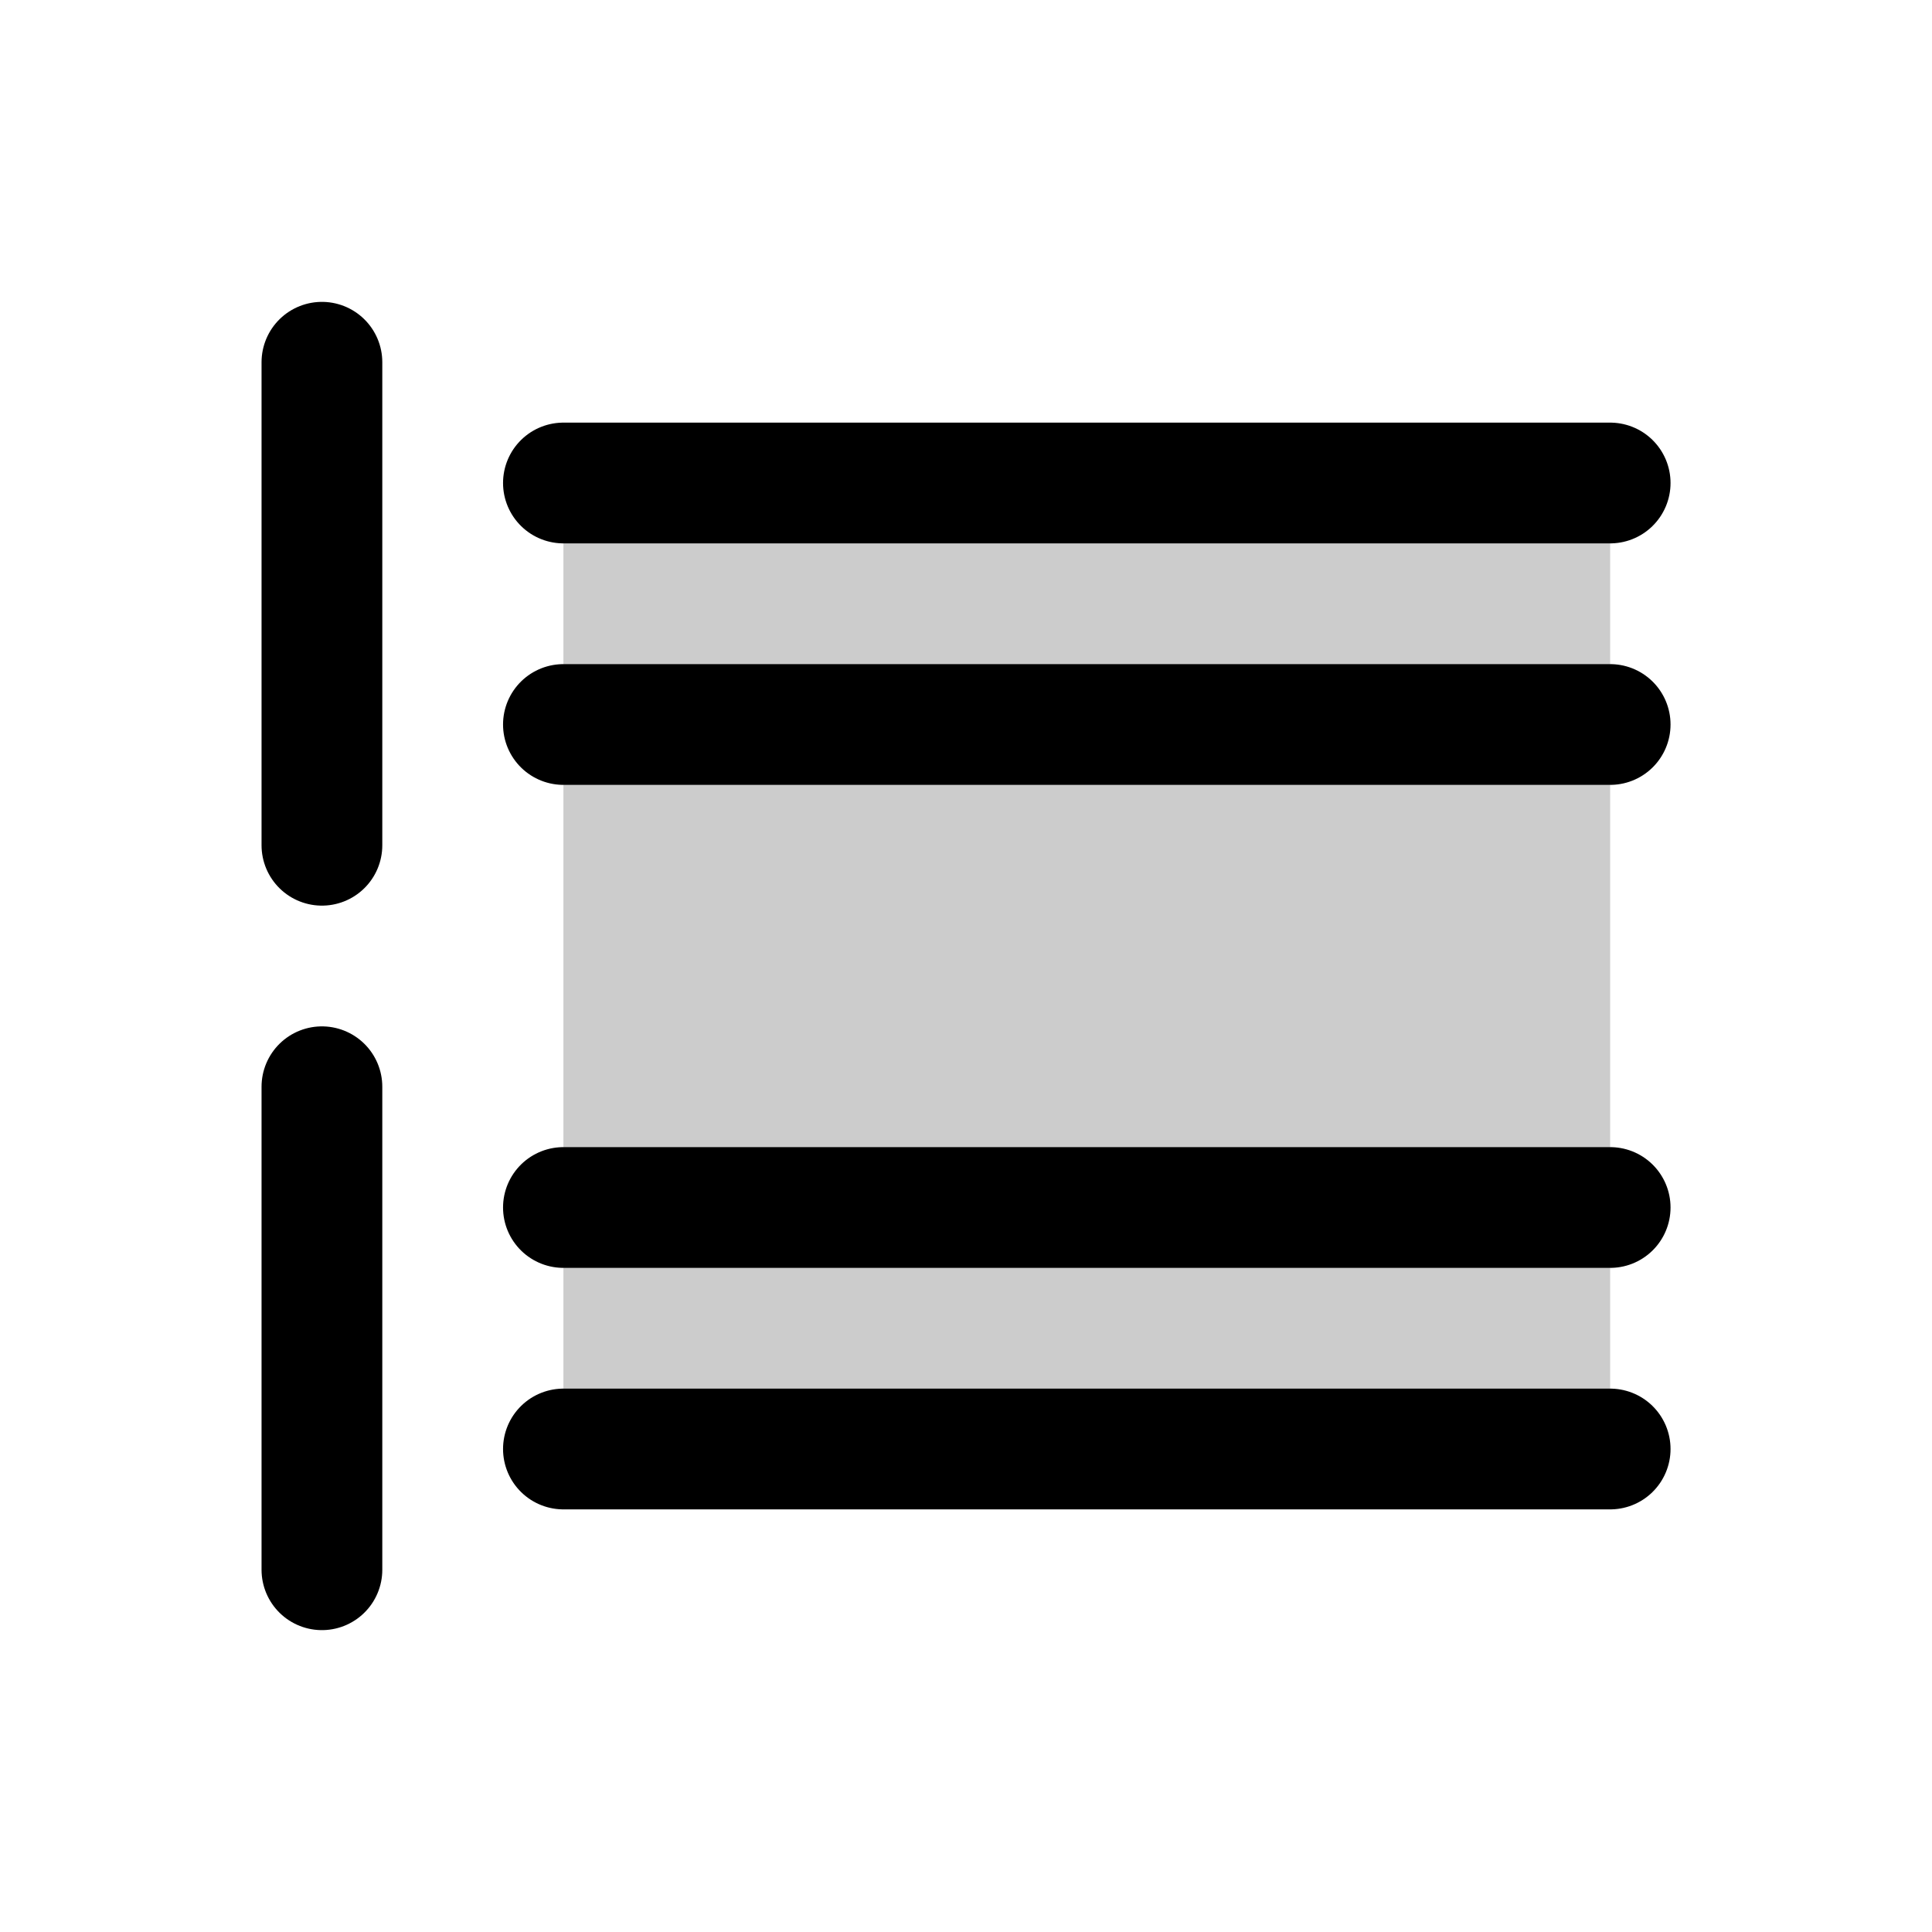
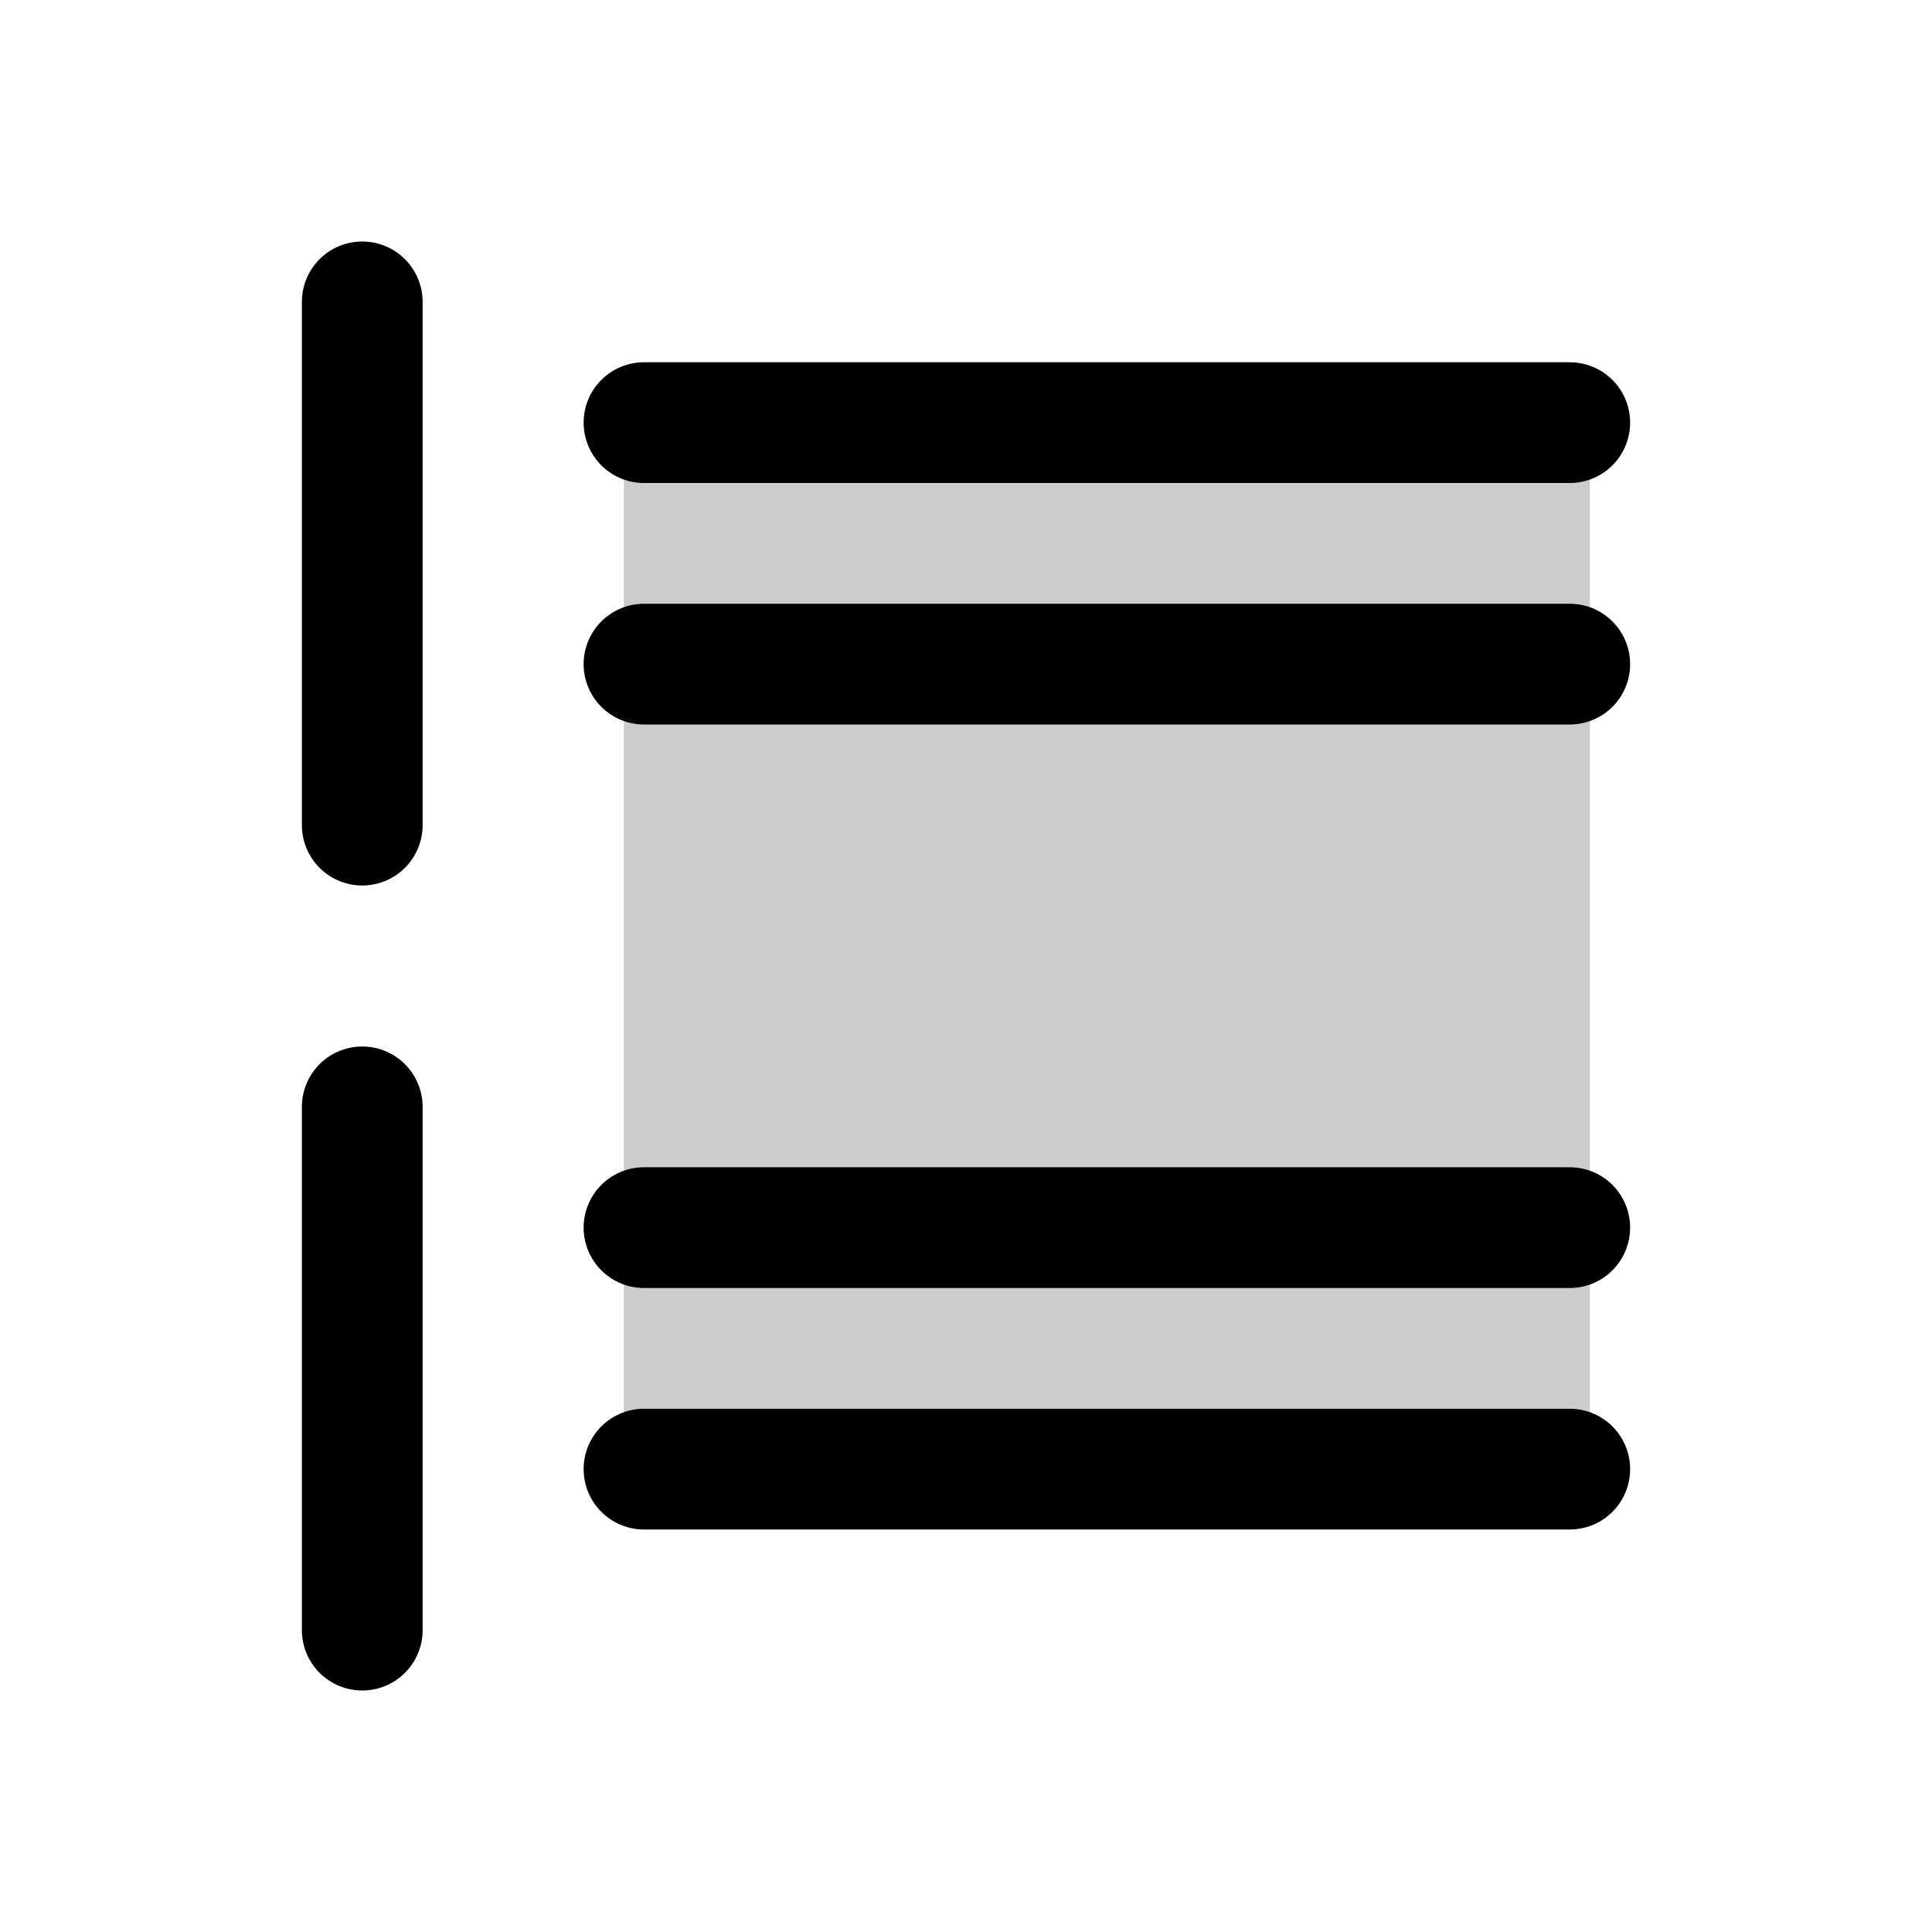
<svg xmlns="http://www.w3.org/2000/svg" width="24" height="24" viewBox="0 0 24 24" fill="none">
-   <rect x="6.999" y="6" width="13.003" height="12" fill="black" fill-opacity="0.2" />
-   <path d="M6.999 9H20.002M6.999 6H20.002M3.999 10.5L3.999 4.5M6.999 18H20.002M6.999 15H20.002M3.999 19.5L3.999 13.5" stroke="black" stroke-width="1.5" stroke-linecap="round" stroke-linejoin="round" />
+   <path d="M4.5 10.25V3.75M8 5.25H19.5M8 8.25H19.5M8 15.25H19.5M8 18.25H19.5M4.5 20.25V13.75" stroke-width="1.5" stroke-linecap="round" stroke="black" />
+   <rect x="7.75" y="5" width="12" height="13.567" fill="black" fill-opacity="0.2" />
</svg>
